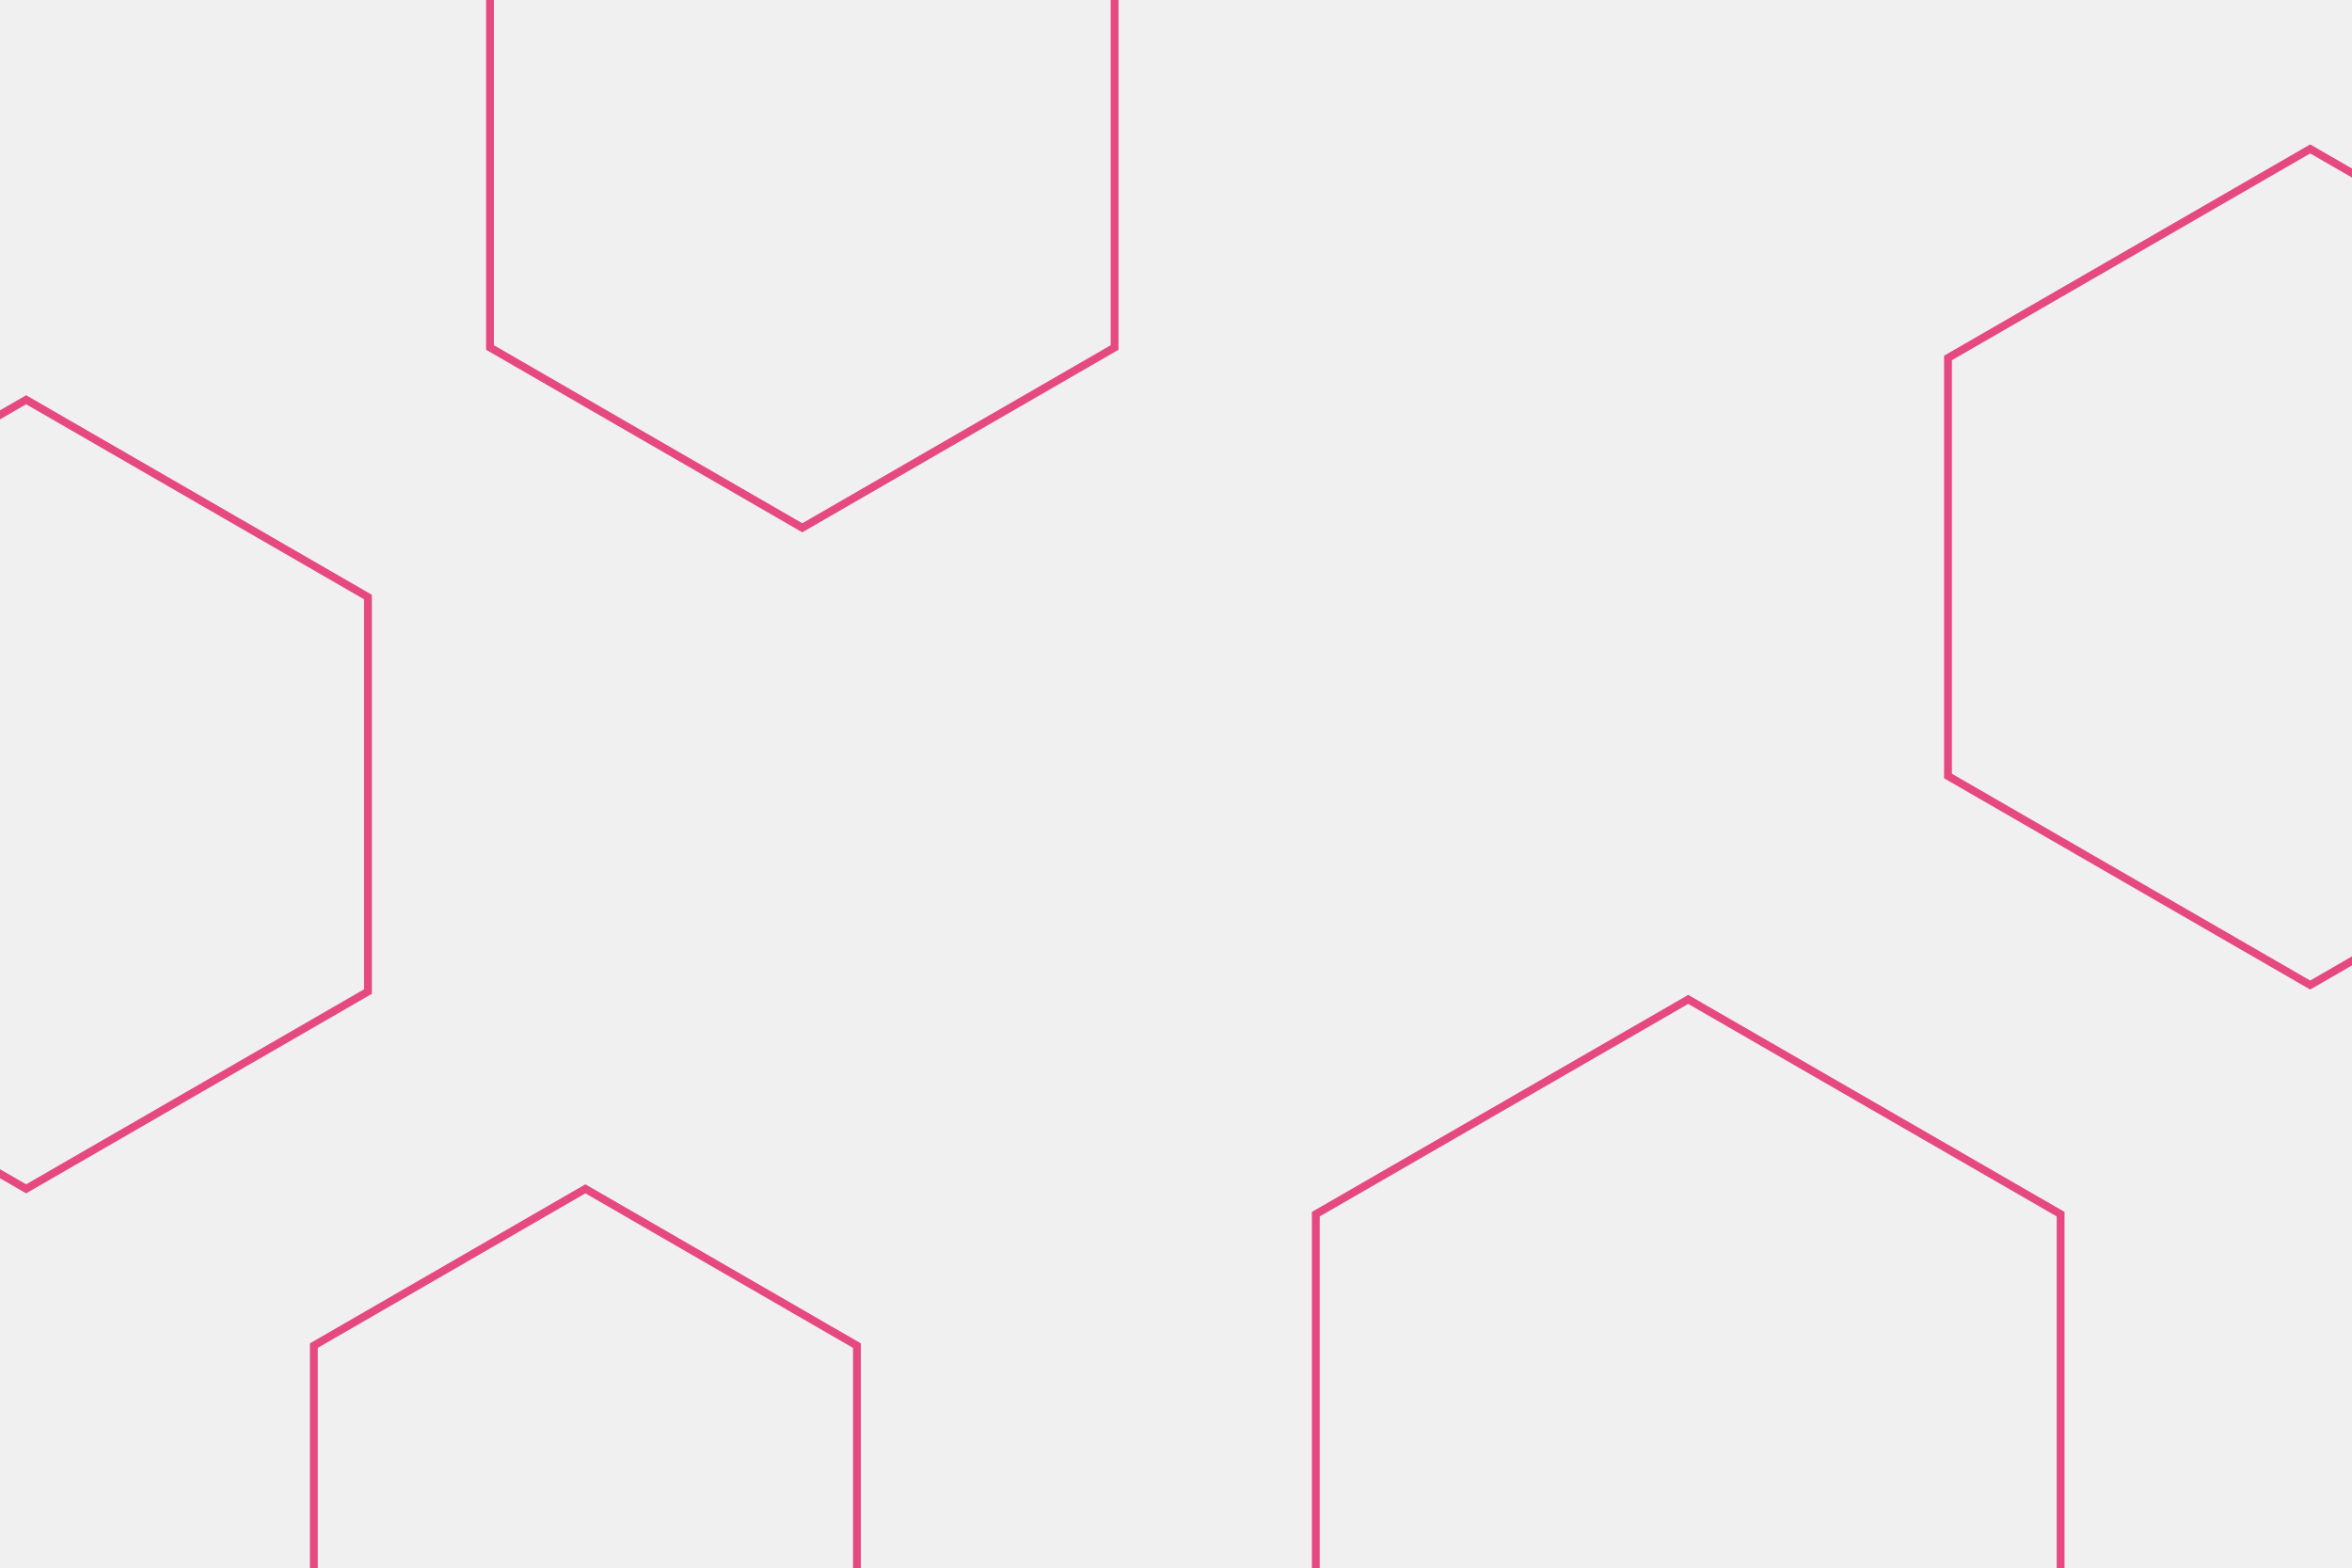
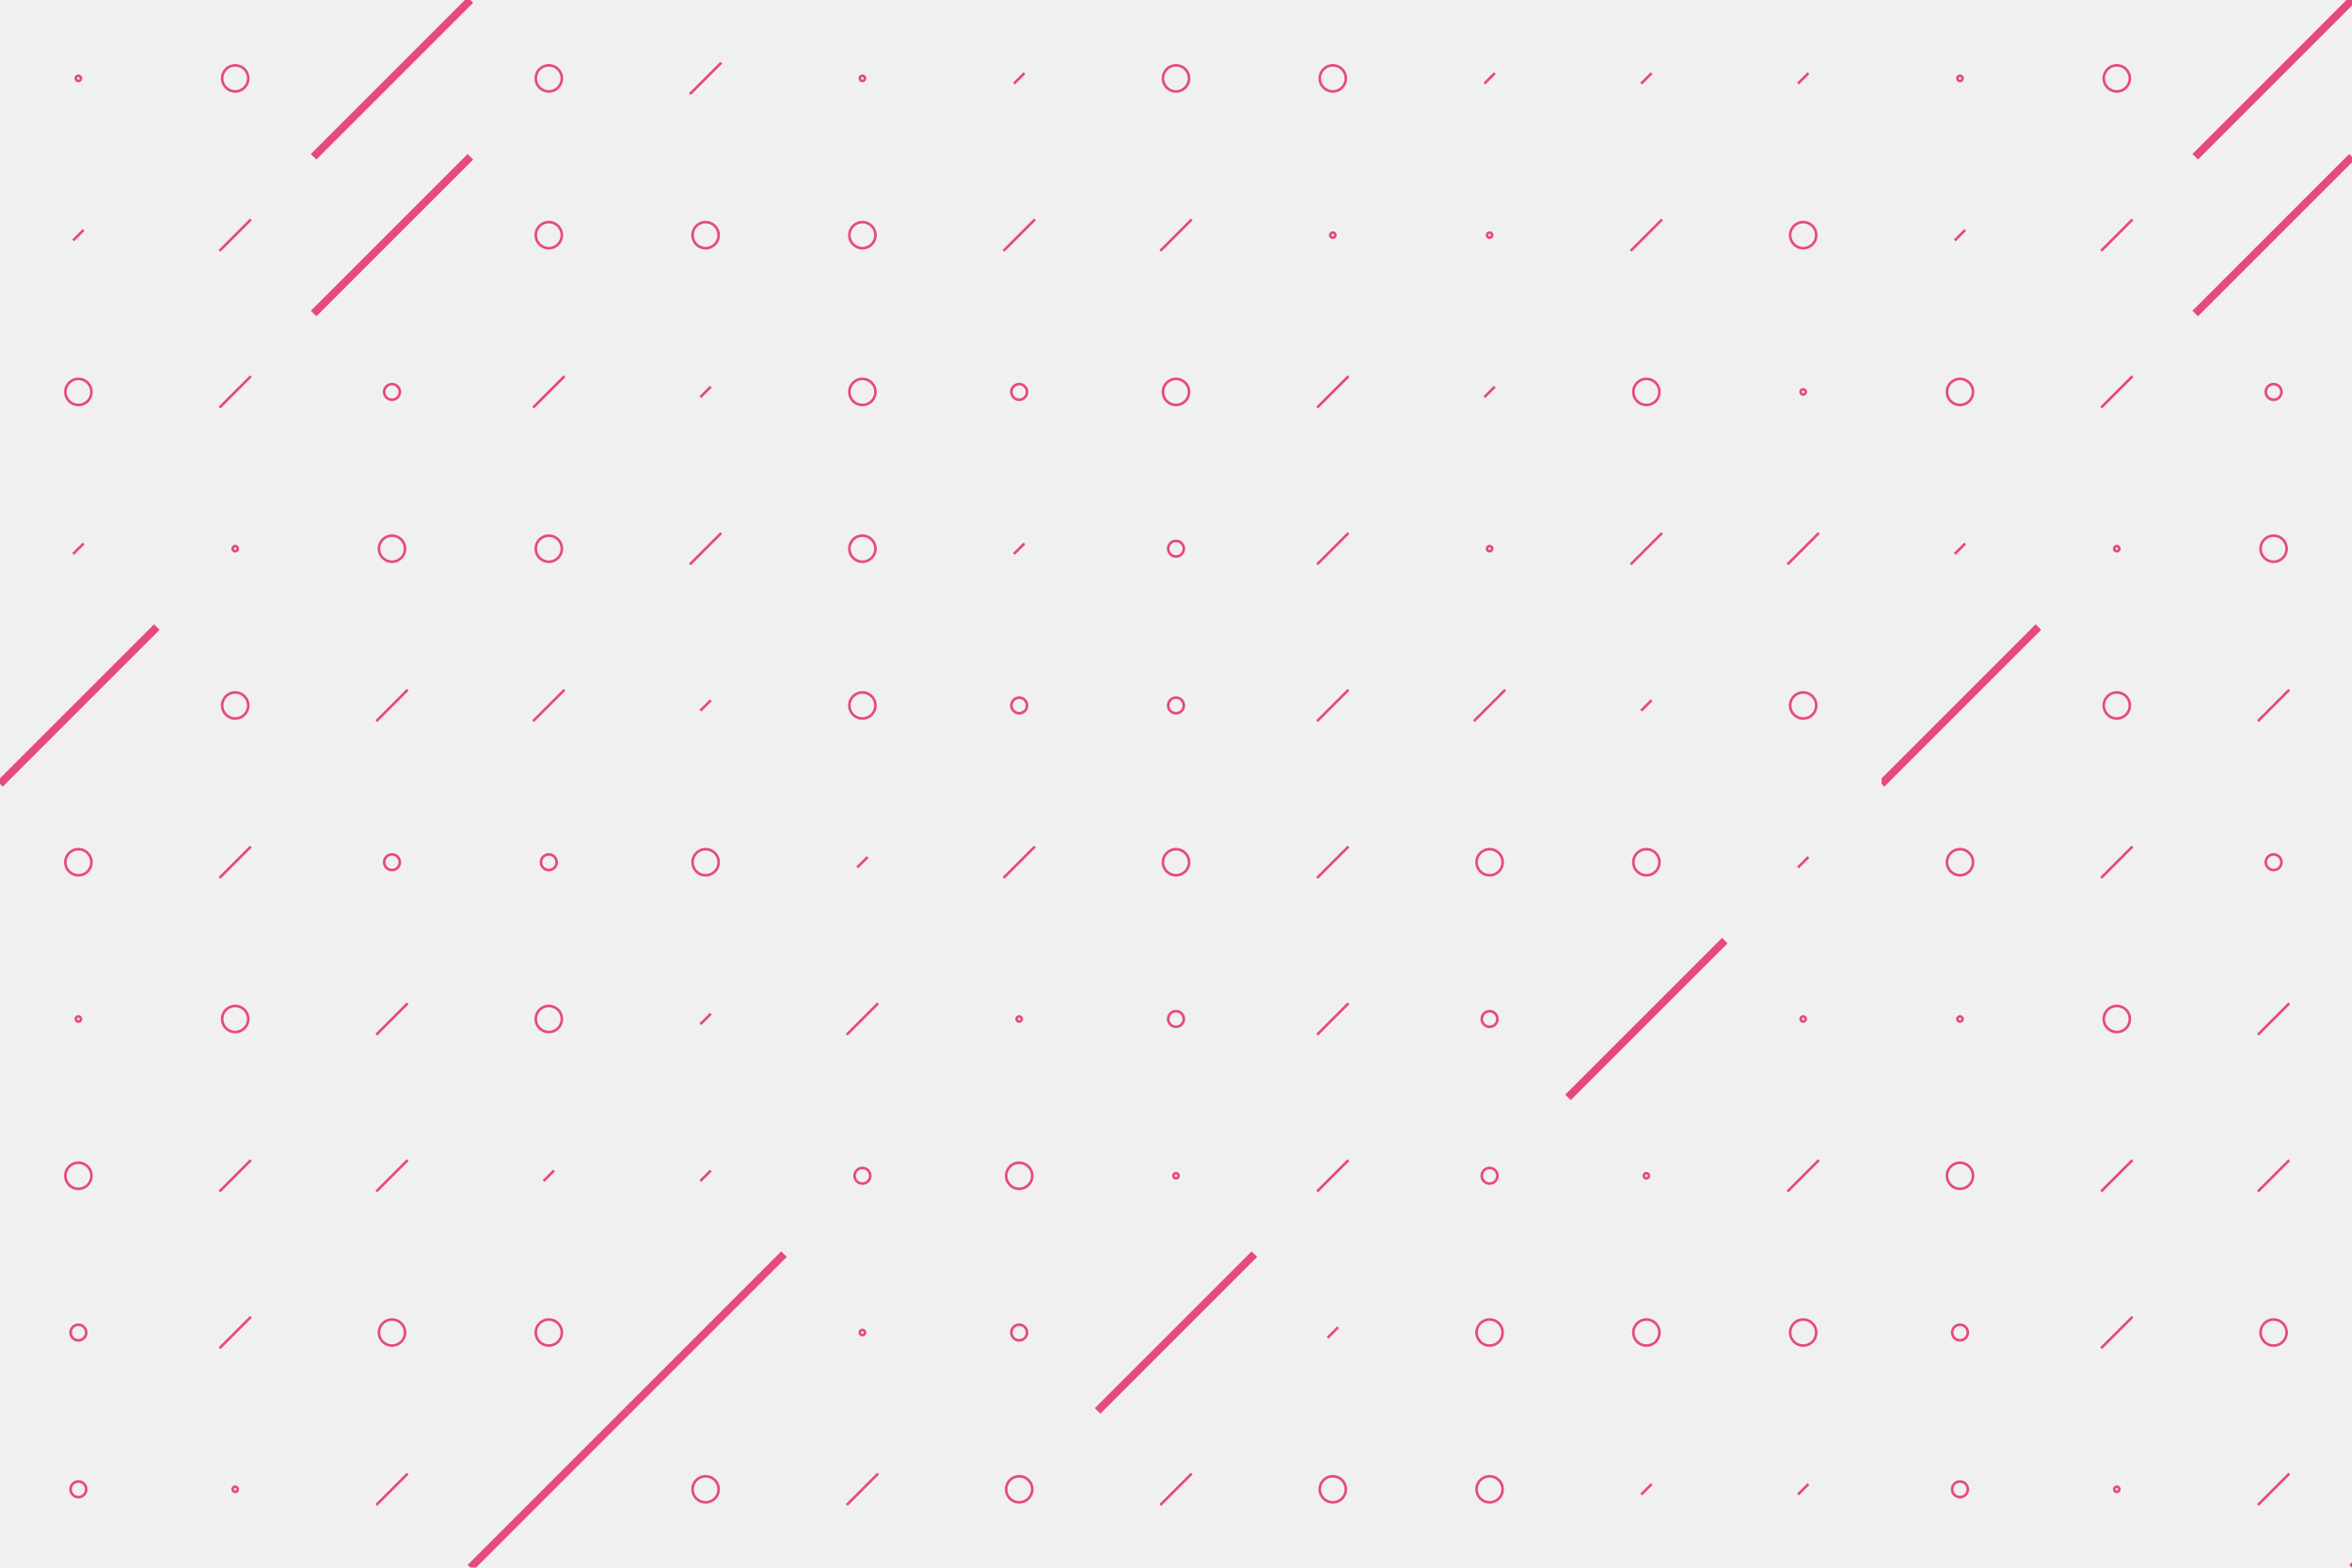
- <svg xmlns="http://www.w3.org/2000/svg" id="visual" viewBox="0 0 900 600" width="900" height="600" version="1.1">
-   <g>
-     <g transform="translate(646 547)">
-       <path d="M0 -164.5L142.5 -82.3L142.5 82.3L0 164.5L-142.5 82.3L-142.5 -82.3Z" fill="none" stroke="#E64980" stroke-width="3" />
-     </g>
-     <g transform="translate(224 575)">
-       <path d="M0 -120L103.9 -60L103.9 60L0 120L-103.9 60L-103.9 -60Z" fill="none" stroke="#E64980" stroke-width="3" />
-     </g>
-     <g transform="translate(884 217)">
-       <path d="M0 -160L138.6 -80L138.6 80L0 160L-138.6 80L-138.6 -80Z" fill="none" stroke="#E64980" stroke-width="3" />
-     </g>
-     <g transform="translate(307 64)">
-       <path d="M0 -138L119.5 -69L119.5 69L0 138L-119.5 69L-119.5 -69Z" fill="none" stroke="#E64980" stroke-width="3" />
-     </g>
-     <g transform="translate(10 304)">
-       <path d="M0 -151L130.8 -75.5L130.8 75.5L0 151L-130.8 75.5L-130.8 -75.5Z" stroke="#E64980" fill="none" stroke-width="3" />
-     </g>
+ <svg xmlns="http://www.w3.org/2000/svg" xmlns:xlink="http://www.w3.org/1999/xlink" version="1.1" width="900" height="600" preserveAspectRatio="none" viewBox="0 0 900 600">
+   <g mask="url(&quot;#SvgjsMask1050&quot;)" fill="none">
+     <use xlink:href="#SvgjsSymbol1057" x="0" y="0" />
+     <use xlink:href="#SvgjsSymbol1057" x="720" y="0" />
  </g>
+   <defs>
+     <mask id="SvgjsMask1050">
+       <rect width="900" height="600" fill="#ffffff" />
+     </mask>
+     <path d="M-1 0 a1 1 0 1 0 2 0 a1 1 0 1 0 -2 0z" id="SvgjsPath1051" />
+     <path d="M-3 0 a3 3 0 1 0 6 0 a3 3 0 1 0 -6 0z" id="SvgjsPath1055" />
+     <path d="M-5 0 a5 5 0 1 0 10 0 a5 5 0 1 0 -10 0z" id="SvgjsPath1053" />
+     <path d="M2 -2 L-2 2z" id="SvgjsPath1052" />
+     <path d="M6 -6 L-6 6z" id="SvgjsPath1056" />
+     <path d="M30 -30 L-30 30z" id="SvgjsPath1054" />
+   </defs>
+   <symbol id="SvgjsSymbol1057">
+     <use xlink:href="#SvgjsPath1051" x="30" y="30" stroke="rgba(230, 73, 128, 1)" />
+     <use xlink:href="#SvgjsPath1052" x="30" y="90" stroke="rgba(230, 73, 128, 1)" />
+     <use xlink:href="#SvgjsPath1053" x="30" y="150" stroke="rgba(230, 73, 128, 1)" />
+     <use xlink:href="#SvgjsPath1052" x="30" y="210" stroke="rgba(230, 73, 128, 1)" />
+     <use xlink:href="#SvgjsPath1054" x="30" y="270" stroke="rgba(230, 73, 128, 1)" stroke-width="3" />
+     <use xlink:href="#SvgjsPath1053" x="30" y="330" stroke="rgba(230, 73, 128, 1)" />
+     <use xlink:href="#SvgjsPath1051" x="30" y="390" stroke="rgba(230, 73, 128, 1)" />
+     <use xlink:href="#SvgjsPath1053" x="30" y="450" stroke="rgba(230, 73, 128, 1)" />
+     <use xlink:href="#SvgjsPath1055" x="30" y="510" stroke="rgba(230, 73, 128, 1)" />
+     <use xlink:href="#SvgjsPath1055" x="30" y="570" stroke="rgba(230, 73, 128, 1)" />
+     <use xlink:href="#SvgjsPath1053" x="90" y="30" stroke="rgba(230, 73, 128, 1)" />
+     <use xlink:href="#SvgjsPath1056" x="90" y="90" stroke="rgba(230, 73, 128, 1)" />
+     <use xlink:href="#SvgjsPath1056" x="90" y="150" stroke="rgba(230, 73, 128, 1)" />
+     <use xlink:href="#SvgjsPath1051" x="90" y="210" stroke="rgba(230, 73, 128, 1)" />
+     <use xlink:href="#SvgjsPath1053" x="90" y="270" stroke="rgba(230, 73, 128, 1)" />
+     <use xlink:href="#SvgjsPath1056" x="90" y="330" stroke="rgba(230, 73, 128, 1)" />
+     <use xlink:href="#SvgjsPath1053" x="90" y="390" stroke="rgba(230, 73, 128, 1)" />
+     <use xlink:href="#SvgjsPath1056" x="90" y="450" stroke="rgba(230, 73, 128, 1)" />
+     <use xlink:href="#SvgjsPath1056" x="90" y="510" stroke="rgba(230, 73, 128, 1)" />
+     <use xlink:href="#SvgjsPath1051" x="90" y="570" stroke="rgba(230, 73, 128, 1)" />
+     <use xlink:href="#SvgjsPath1054" x="150" y="30" stroke="rgba(230, 73, 128, 1)" stroke-width="3" />
+     <use xlink:href="#SvgjsPath1054" x="150" y="90" stroke="rgba(230, 73, 128, 1)" stroke-width="3" />
+     <use xlink:href="#SvgjsPath1055" x="150" y="150" stroke="rgba(230, 73, 128, 1)" />
+     <use xlink:href="#SvgjsPath1053" x="150" y="210" stroke="rgba(230, 73, 128, 1)" />
+     <use xlink:href="#SvgjsPath1056" x="150" y="270" stroke="rgba(230, 73, 128, 1)" />
+     <use xlink:href="#SvgjsPath1055" x="150" y="330" stroke="rgba(230, 73, 128, 1)" />
+     <use xlink:href="#SvgjsPath1056" x="150" y="390" stroke="rgba(230, 73, 128, 1)" />
+     <use xlink:href="#SvgjsPath1056" x="150" y="450" stroke="rgba(230, 73, 128, 1)" />
+     <use xlink:href="#SvgjsPath1053" x="150" y="510" stroke="rgba(230, 73, 128, 1)" />
+     <use xlink:href="#SvgjsPath1056" x="150" y="570" stroke="rgba(230, 73, 128, 1)" />
+     <use xlink:href="#SvgjsPath1053" x="210" y="30" stroke="rgba(230, 73, 128, 1)" />
+     <use xlink:href="#SvgjsPath1053" x="210" y="90" stroke="rgba(230, 73, 128, 1)" />
+     <use xlink:href="#SvgjsPath1056" x="210" y="150" stroke="rgba(230, 73, 128, 1)" />
+     <use xlink:href="#SvgjsPath1053" x="210" y="210" stroke="rgba(230, 73, 128, 1)" />
+     <use xlink:href="#SvgjsPath1056" x="210" y="270" stroke="rgba(230, 73, 128, 1)" />
+     <use xlink:href="#SvgjsPath1055" x="210" y="330" stroke="rgba(230, 73, 128, 1)" />
+     <use xlink:href="#SvgjsPath1053" x="210" y="390" stroke="rgba(230, 73, 128, 1)" />
+     <use xlink:href="#SvgjsPath1052" x="210" y="450" stroke="rgba(230, 73, 128, 1)" />
+     <use xlink:href="#SvgjsPath1053" x="210" y="510" stroke="rgba(230, 73, 128, 1)" />
+     <use xlink:href="#SvgjsPath1054" x="210" y="570" stroke="rgba(230, 73, 128, 1)" stroke-width="3" />
+     <use xlink:href="#SvgjsPath1056" x="270" y="30" stroke="rgba(230, 73, 128, 1)" />
+     <use xlink:href="#SvgjsPath1053" x="270" y="90" stroke="rgba(230, 73, 128, 1)" />
+     <use xlink:href="#SvgjsPath1052" x="270" y="150" stroke="rgba(230, 73, 128, 1)" />
+     <use xlink:href="#SvgjsPath1056" x="270" y="210" stroke="rgba(230, 73, 128, 1)" />
+     <use xlink:href="#SvgjsPath1052" x="270" y="270" stroke="rgba(230, 73, 128, 1)" />
+     <use xlink:href="#SvgjsPath1053" x="270" y="330" stroke="rgba(230, 73, 128, 1)" />
+     <use xlink:href="#SvgjsPath1052" x="270" y="390" stroke="rgba(230, 73, 128, 1)" />
+     <use xlink:href="#SvgjsPath1052" x="270" y="450" stroke="rgba(230, 73, 128, 1)" />
+     <use xlink:href="#SvgjsPath1054" x="270" y="510" stroke="rgba(230, 73, 128, 1)" stroke-width="3" />
+     <use xlink:href="#SvgjsPath1053" x="270" y="570" stroke="rgba(230, 73, 128, 1)" />
+     <use xlink:href="#SvgjsPath1051" x="330" y="30" stroke="rgba(230, 73, 128, 1)" />
+     <use xlink:href="#SvgjsPath1053" x="330" y="90" stroke="rgba(230, 73, 128, 1)" />
+     <use xlink:href="#SvgjsPath1053" x="330" y="150" stroke="rgba(230, 73, 128, 1)" />
+     <use xlink:href="#SvgjsPath1053" x="330" y="210" stroke="rgba(230, 73, 128, 1)" />
+     <use xlink:href="#SvgjsPath1053" x="330" y="270" stroke="rgba(230, 73, 128, 1)" />
+     <use xlink:href="#SvgjsPath1052" x="330" y="330" stroke="rgba(230, 73, 128, 1)" />
+     <use xlink:href="#SvgjsPath1056" x="330" y="390" stroke="rgba(230, 73, 128, 1)" />
+     <use xlink:href="#SvgjsPath1055" x="330" y="450" stroke="rgba(230, 73, 128, 1)" />
+     <use xlink:href="#SvgjsPath1051" x="330" y="510" stroke="rgba(230, 73, 128, 1)" />
+     <use xlink:href="#SvgjsPath1056" x="330" y="570" stroke="rgba(230, 73, 128, 1)" />
+     <use xlink:href="#SvgjsPath1052" x="390" y="30" stroke="rgba(230, 73, 128, 1)" />
+     <use xlink:href="#SvgjsPath1056" x="390" y="90" stroke="rgba(230, 73, 128, 1)" />
+     <use xlink:href="#SvgjsPath1055" x="390" y="150" stroke="rgba(230, 73, 128, 1)" />
+     <use xlink:href="#SvgjsPath1052" x="390" y="210" stroke="rgba(230, 73, 128, 1)" />
+     <use xlink:href="#SvgjsPath1055" x="390" y="270" stroke="rgba(230, 73, 128, 1)" />
+     <use xlink:href="#SvgjsPath1056" x="390" y="330" stroke="rgba(230, 73, 128, 1)" />
+     <use xlink:href="#SvgjsPath1051" x="390" y="390" stroke="rgba(230, 73, 128, 1)" />
+     <use xlink:href="#SvgjsPath1053" x="390" y="450" stroke="rgba(230, 73, 128, 1)" />
+     <use xlink:href="#SvgjsPath1055" x="390" y="510" stroke="rgba(230, 73, 128, 1)" />
+     <use xlink:href="#SvgjsPath1053" x="390" y="570" stroke="rgba(230, 73, 128, 1)" />
+     <use xlink:href="#SvgjsPath1053" x="450" y="30" stroke="rgba(230, 73, 128, 1)" />
+     <use xlink:href="#SvgjsPath1056" x="450" y="90" stroke="rgba(230, 73, 128, 1)" />
+     <use xlink:href="#SvgjsPath1053" x="450" y="150" stroke="rgba(230, 73, 128, 1)" />
+     <use xlink:href="#SvgjsPath1055" x="450" y="210" stroke="rgba(230, 73, 128, 1)" />
+     <use xlink:href="#SvgjsPath1055" x="450" y="270" stroke="rgba(230, 73, 128, 1)" />
+     <use xlink:href="#SvgjsPath1053" x="450" y="330" stroke="rgba(230, 73, 128, 1)" />
+     <use xlink:href="#SvgjsPath1055" x="450" y="390" stroke="rgba(230, 73, 128, 1)" />
+     <use xlink:href="#SvgjsPath1051" x="450" y="450" stroke="rgba(230, 73, 128, 1)" />
+     <use xlink:href="#SvgjsPath1054" x="450" y="510" stroke="rgba(230, 73, 128, 1)" stroke-width="3" />
+     <use xlink:href="#SvgjsPath1056" x="450" y="570" stroke="rgba(230, 73, 128, 1)" />
+     <use xlink:href="#SvgjsPath1053" x="510" y="30" stroke="rgba(230, 73, 128, 1)" />
+     <use xlink:href="#SvgjsPath1051" x="510" y="90" stroke="rgba(230, 73, 128, 1)" />
+     <use xlink:href="#SvgjsPath1056" x="510" y="150" stroke="rgba(230, 73, 128, 1)" />
+     <use xlink:href="#SvgjsPath1056" x="510" y="210" stroke="rgba(230, 73, 128, 1)" />
+     <use xlink:href="#SvgjsPath1056" x="510" y="270" stroke="rgba(230, 73, 128, 1)" />
+     <use xlink:href="#SvgjsPath1056" x="510" y="330" stroke="rgba(230, 73, 128, 1)" />
+     <use xlink:href="#SvgjsPath1056" x="510" y="390" stroke="rgba(230, 73, 128, 1)" />
+     <use xlink:href="#SvgjsPath1056" x="510" y="450" stroke="rgba(230, 73, 128, 1)" />
+     <use xlink:href="#SvgjsPath1052" x="510" y="510" stroke="rgba(230, 73, 128, 1)" />
+     <use xlink:href="#SvgjsPath1053" x="510" y="570" stroke="rgba(230, 73, 128, 1)" />
+     <use xlink:href="#SvgjsPath1052" x="570" y="30" stroke="rgba(230, 73, 128, 1)" />
+     <use xlink:href="#SvgjsPath1051" x="570" y="90" stroke="rgba(230, 73, 128, 1)" />
+     <use xlink:href="#SvgjsPath1052" x="570" y="150" stroke="rgba(230, 73, 128, 1)" />
+     <use xlink:href="#SvgjsPath1051" x="570" y="210" stroke="rgba(230, 73, 128, 1)" />
+     <use xlink:href="#SvgjsPath1056" x="570" y="270" stroke="rgba(230, 73, 128, 1)" />
+     <use xlink:href="#SvgjsPath1053" x="570" y="330" stroke="rgba(230, 73, 128, 1)" />
+     <use xlink:href="#SvgjsPath1055" x="570" y="390" stroke="rgba(230, 73, 128, 1)" />
+     <use xlink:href="#SvgjsPath1055" x="570" y="450" stroke="rgba(230, 73, 128, 1)" />
+     <use xlink:href="#SvgjsPath1053" x="570" y="510" stroke="rgba(230, 73, 128, 1)" />
+     <use xlink:href="#SvgjsPath1053" x="570" y="570" stroke="rgba(230, 73, 128, 1)" />
+     <use xlink:href="#SvgjsPath1052" x="630" y="30" stroke="rgba(230, 73, 128, 1)" />
+     <use xlink:href="#SvgjsPath1056" x="630" y="90" stroke="rgba(230, 73, 128, 1)" />
+     <use xlink:href="#SvgjsPath1053" x="630" y="150" stroke="rgba(230, 73, 128, 1)" />
+     <use xlink:href="#SvgjsPath1056" x="630" y="210" stroke="rgba(230, 73, 128, 1)" />
+     <use xlink:href="#SvgjsPath1052" x="630" y="270" stroke="rgba(230, 73, 128, 1)" />
+     <use xlink:href="#SvgjsPath1053" x="630" y="330" stroke="rgba(230, 73, 128, 1)" />
+     <use xlink:href="#SvgjsPath1054" x="630" y="390" stroke="rgba(230, 73, 128, 1)" stroke-width="3" />
+     <use xlink:href="#SvgjsPath1051" x="630" y="450" stroke="rgba(230, 73, 128, 1)" />
+     <use xlink:href="#SvgjsPath1053" x="630" y="510" stroke="rgba(230, 73, 128, 1)" />
+     <use xlink:href="#SvgjsPath1052" x="630" y="570" stroke="rgba(230, 73, 128, 1)" />
+     <use xlink:href="#SvgjsPath1052" x="690" y="30" stroke="rgba(230, 73, 128, 1)" />
+     <use xlink:href="#SvgjsPath1053" x="690" y="90" stroke="rgba(230, 73, 128, 1)" />
+     <use xlink:href="#SvgjsPath1051" x="690" y="150" stroke="rgba(230, 73, 128, 1)" />
+     <use xlink:href="#SvgjsPath1056" x="690" y="210" stroke="rgba(230, 73, 128, 1)" />
+     <use xlink:href="#SvgjsPath1053" x="690" y="270" stroke="rgba(230, 73, 128, 1)" />
+     <use xlink:href="#SvgjsPath1052" x="690" y="330" stroke="rgba(230, 73, 128, 1)" />
+     <use xlink:href="#SvgjsPath1051" x="690" y="390" stroke="rgba(230, 73, 128, 1)" />
+     <use xlink:href="#SvgjsPath1056" x="690" y="450" stroke="rgba(230, 73, 128, 1)" />
+     <use xlink:href="#SvgjsPath1053" x="690" y="510" stroke="rgba(230, 73, 128, 1)" />
+     <use xlink:href="#SvgjsPath1052" x="690" y="570" stroke="rgba(230, 73, 128, 1)" />
+   </symbol>
</svg>
